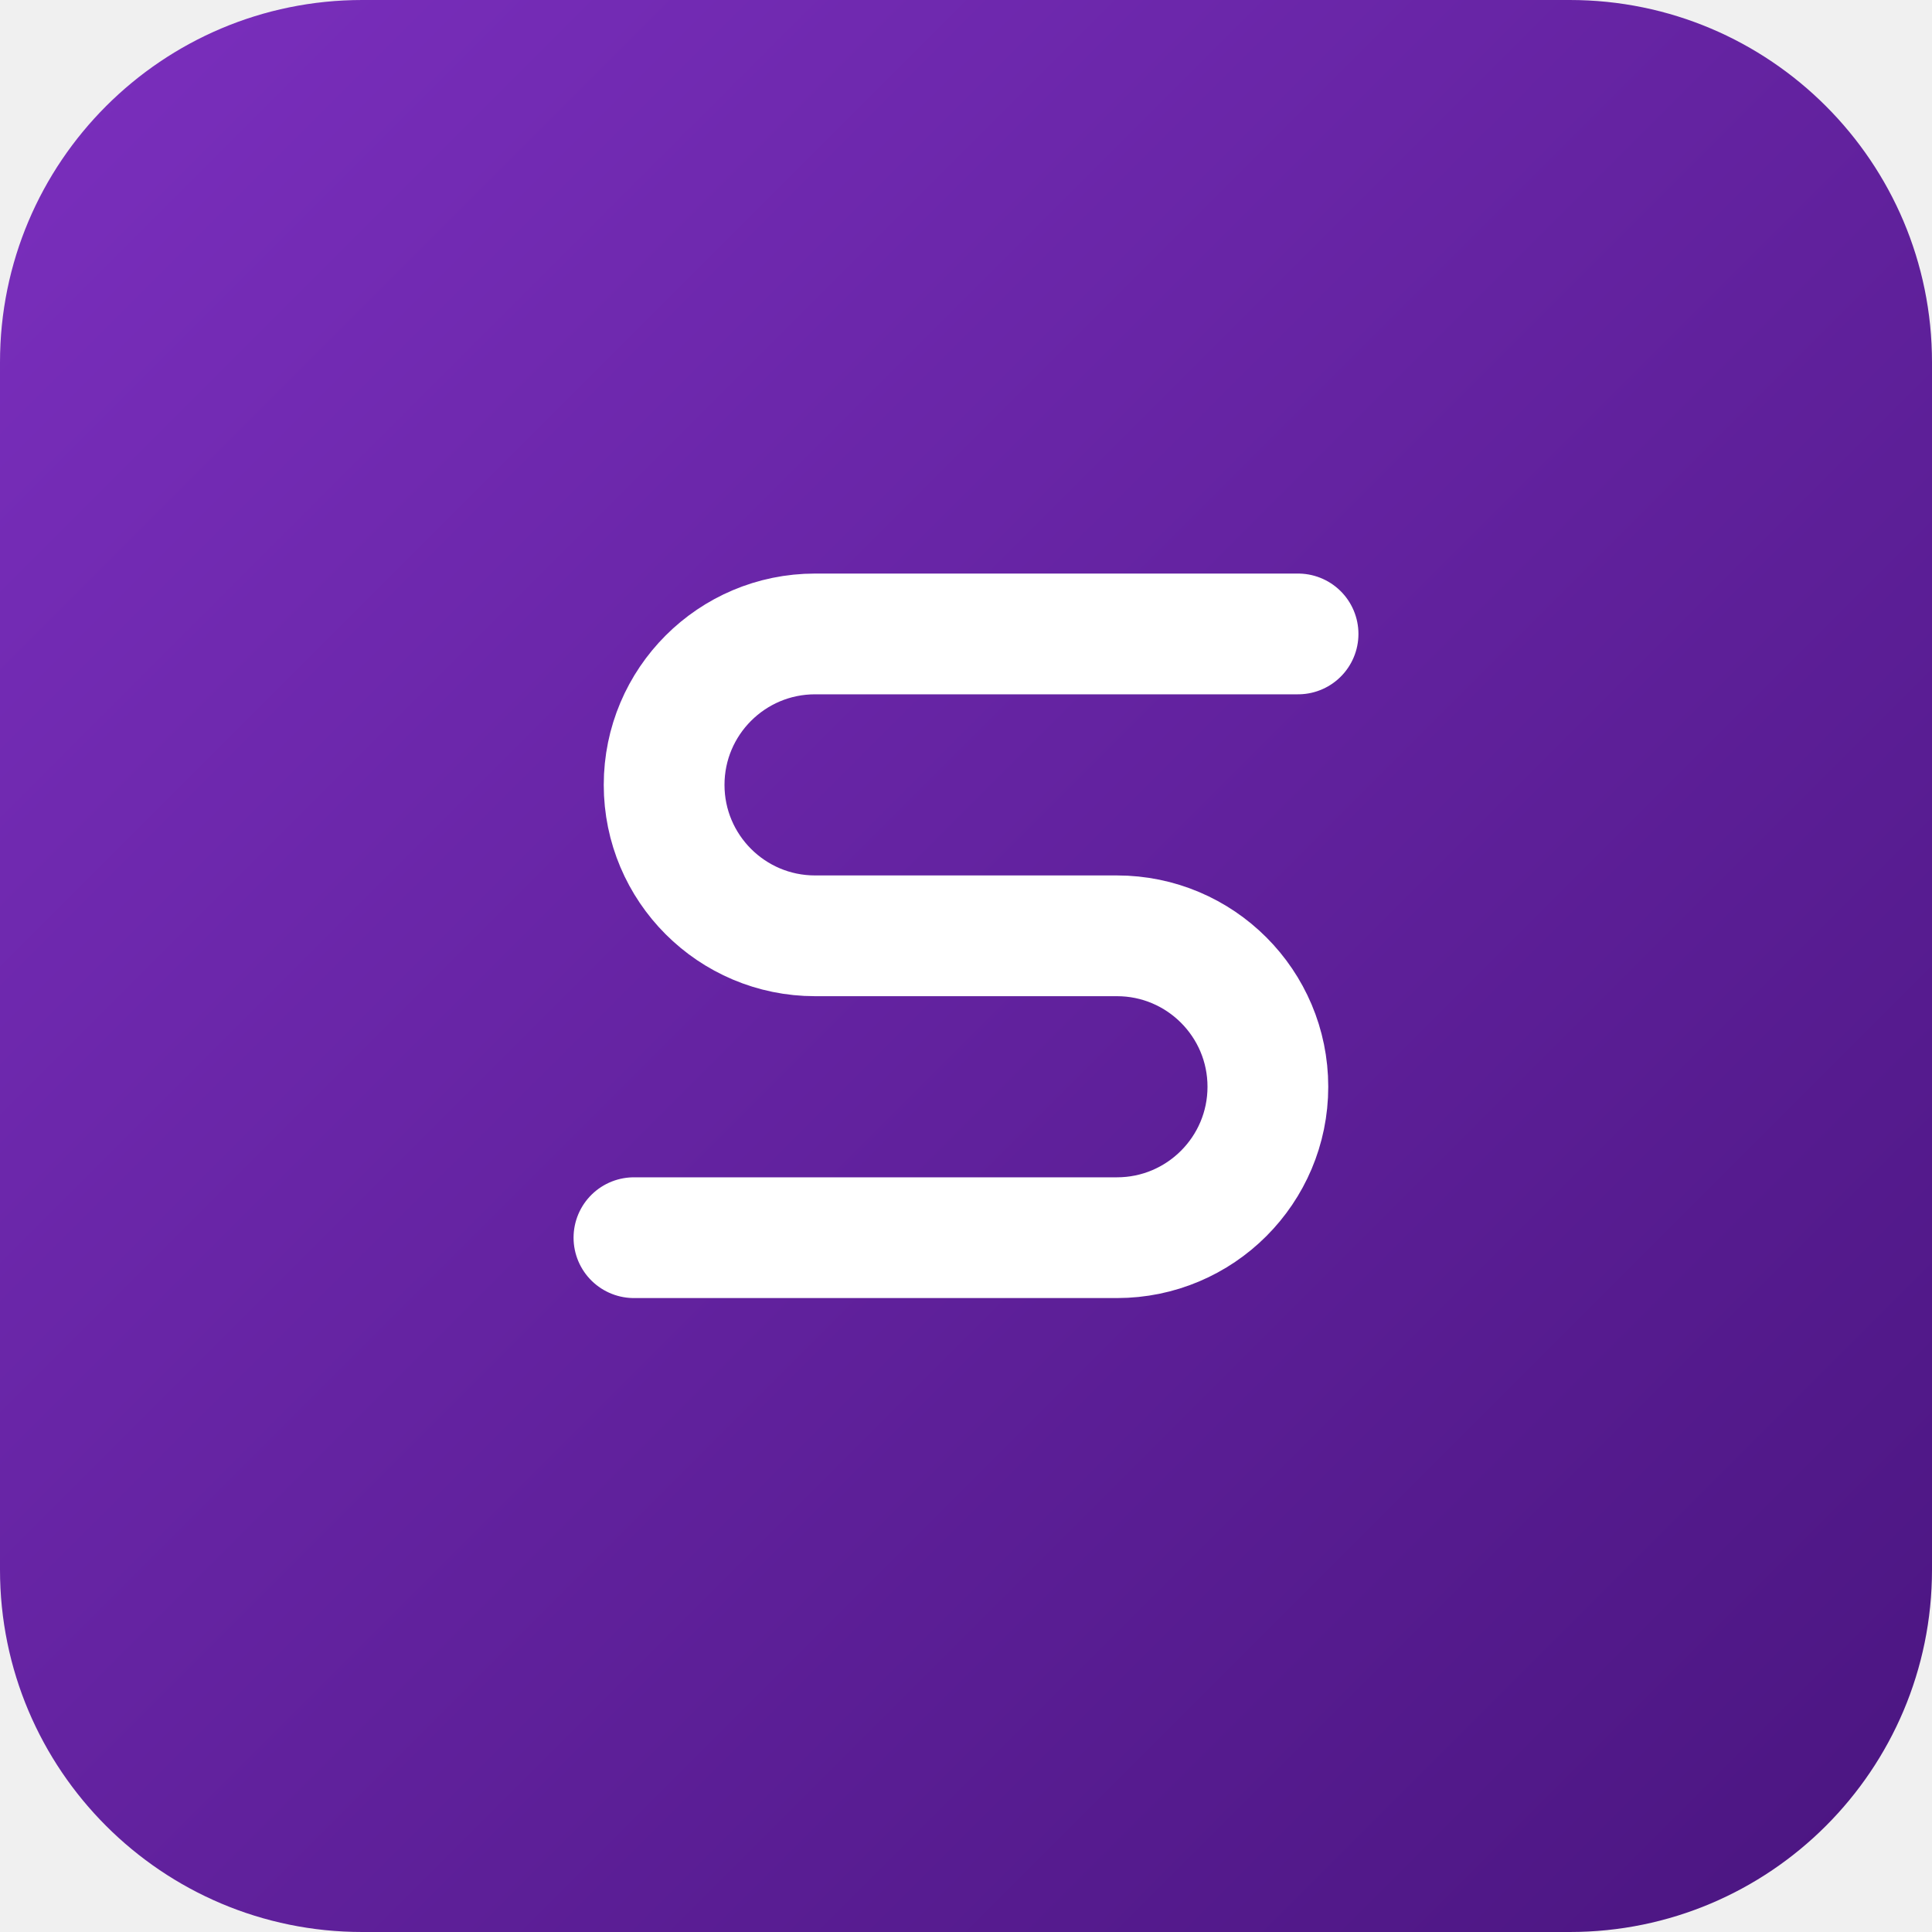
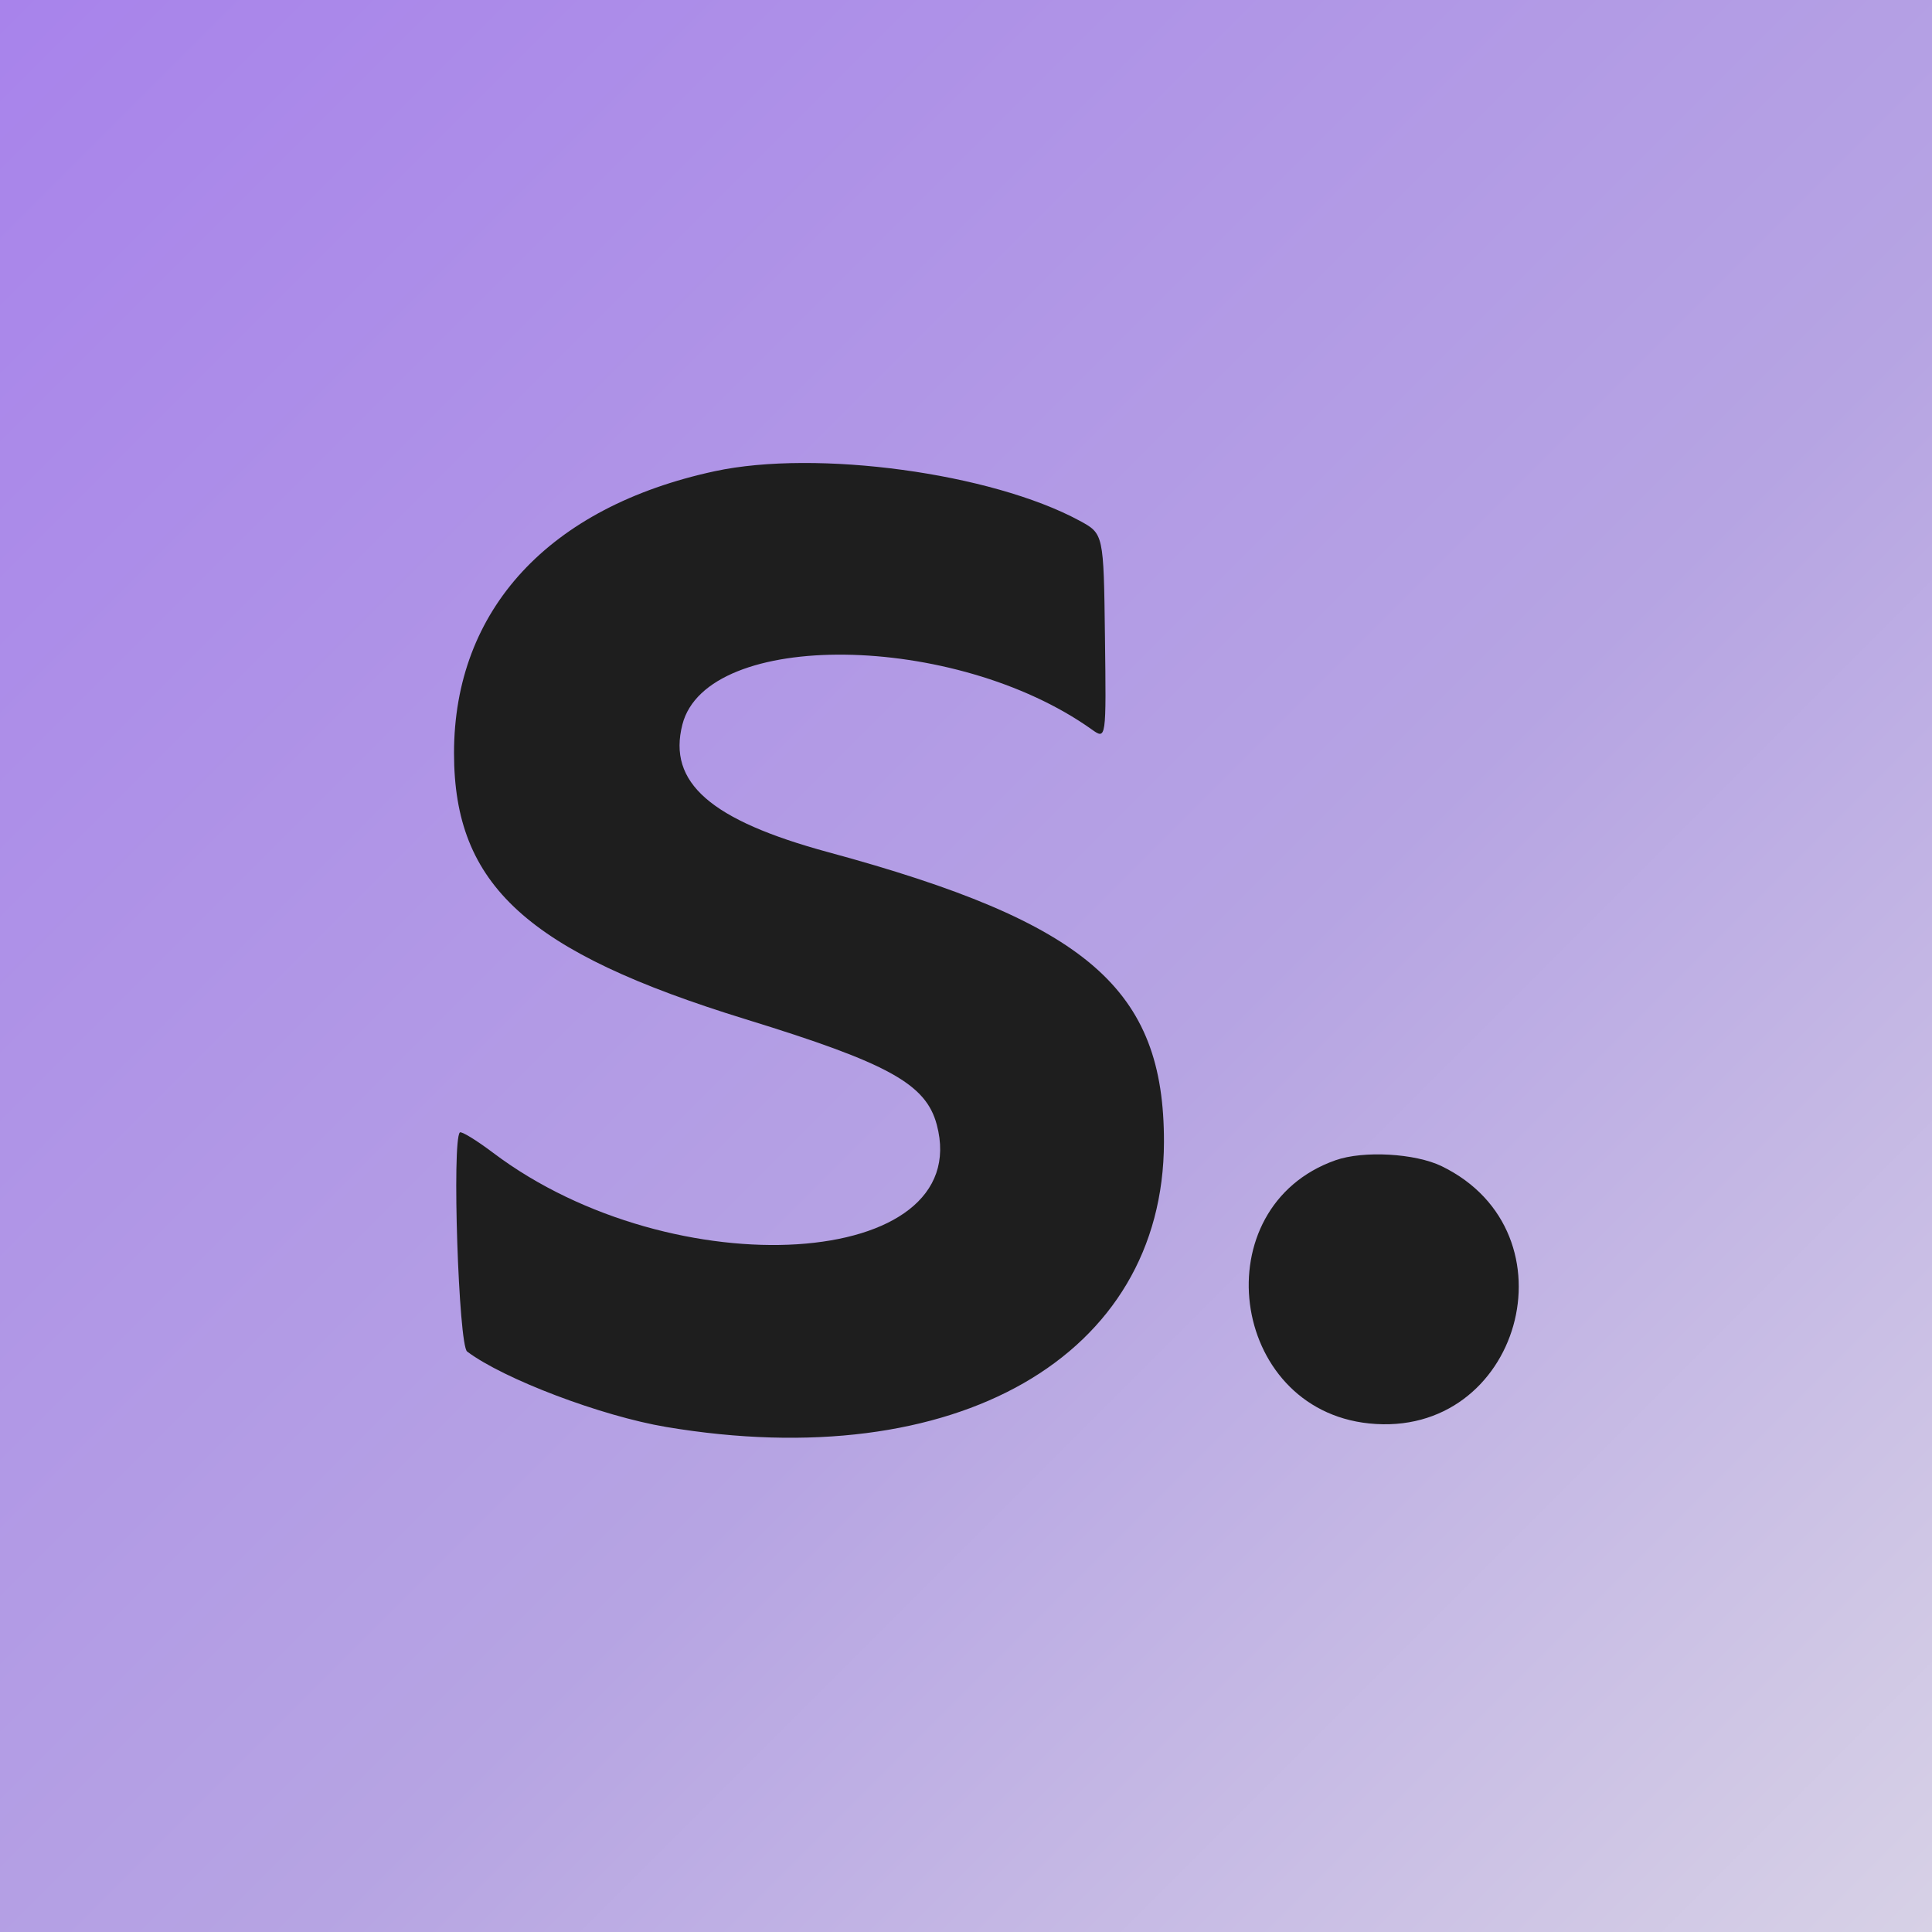
- <svg xmlns="http://www.w3.org/2000/svg" viewBox="0 0 32 32" fill="none">
+ <svg xmlns="http://www.w3.org/2000/svg" viewBox="0 0 400 400">
  <defs>
-     <linearGradient id="stability-grad" x1="0" y1="0" x2="32" y2="32" gradientUnits="userSpaceOnUse">
-       <stop offset="0%" stop-color="#7B2FBE" />
-       <stop offset="100%" stop-color="#4A1580" />
+     <linearGradient id="stability-ai-bg" x1="0" x2="400" y1="0" y2="400" gradientUnits="userSpaceOnUse">
+       <stop offset="0" stop-color="#A883EB" />
+       <stop offset="0.58" stop-color="#B6A4E3" />
+       <stop offset="1" stop-color="#D7D1E6" />
    </linearGradient>
  </defs>
-   <rect width="32" height="32" rx="6" fill="url(#stability-grad)" />
-   <path d="M21.5 10.5H13.5C12.12 10.5 11 11.62 11 13C11 14.38 12.12 15.5 13.5 15.5H18.5C19.88 15.5 21 16.62 21 18C21 19.38 19.88 20.5 18.5 20.5H10.5" stroke="white" stroke-width="2" stroke-linecap="round" stroke-linejoin="round" />
+   <rect width="400" height="400" fill="url(#stability-ai-bg)" />
+   <path fill-rule="evenodd" fill="#1E1E1E" d="M148 97.557C113.678 104.94 94 126.211 94 155.926C94 183.294 109.11 197.079 154.4 211.029C183.951 220.131 191.7 224.407 193.952 232.858C201.958 262.902 139.516 266.875 102.132 238.701C98.63 236.062 95.513 234.153 95.206 234.461C93.542 236.124 94.948 278.49 96.711 279.817C104.292 285.524 124.526 293.19 137.948 295.442C197.889 305.494 240.904 280.871 240.985 236.46C241.044 204.721 225.171 191.011 171.5 176.442C147.095 169.818 138.195 162.029 141.283 150C146.356 130.245 197.724 130.866 226.033 151.024C229.04 153.165 229.04 153.165 228.77 131.836C228.5 110.506 228.5 110.506 223.5 107.801C205.257 97.931 169.079 93.023 148 97.557M276.5 240.217C249.048 249.904 254.389 291.708 283.462 294.708C314.733 297.936 326.79 255.235 298.5 241.455C293.01 238.781 282.28 238.177 276.5 240.217" />
</svg>
